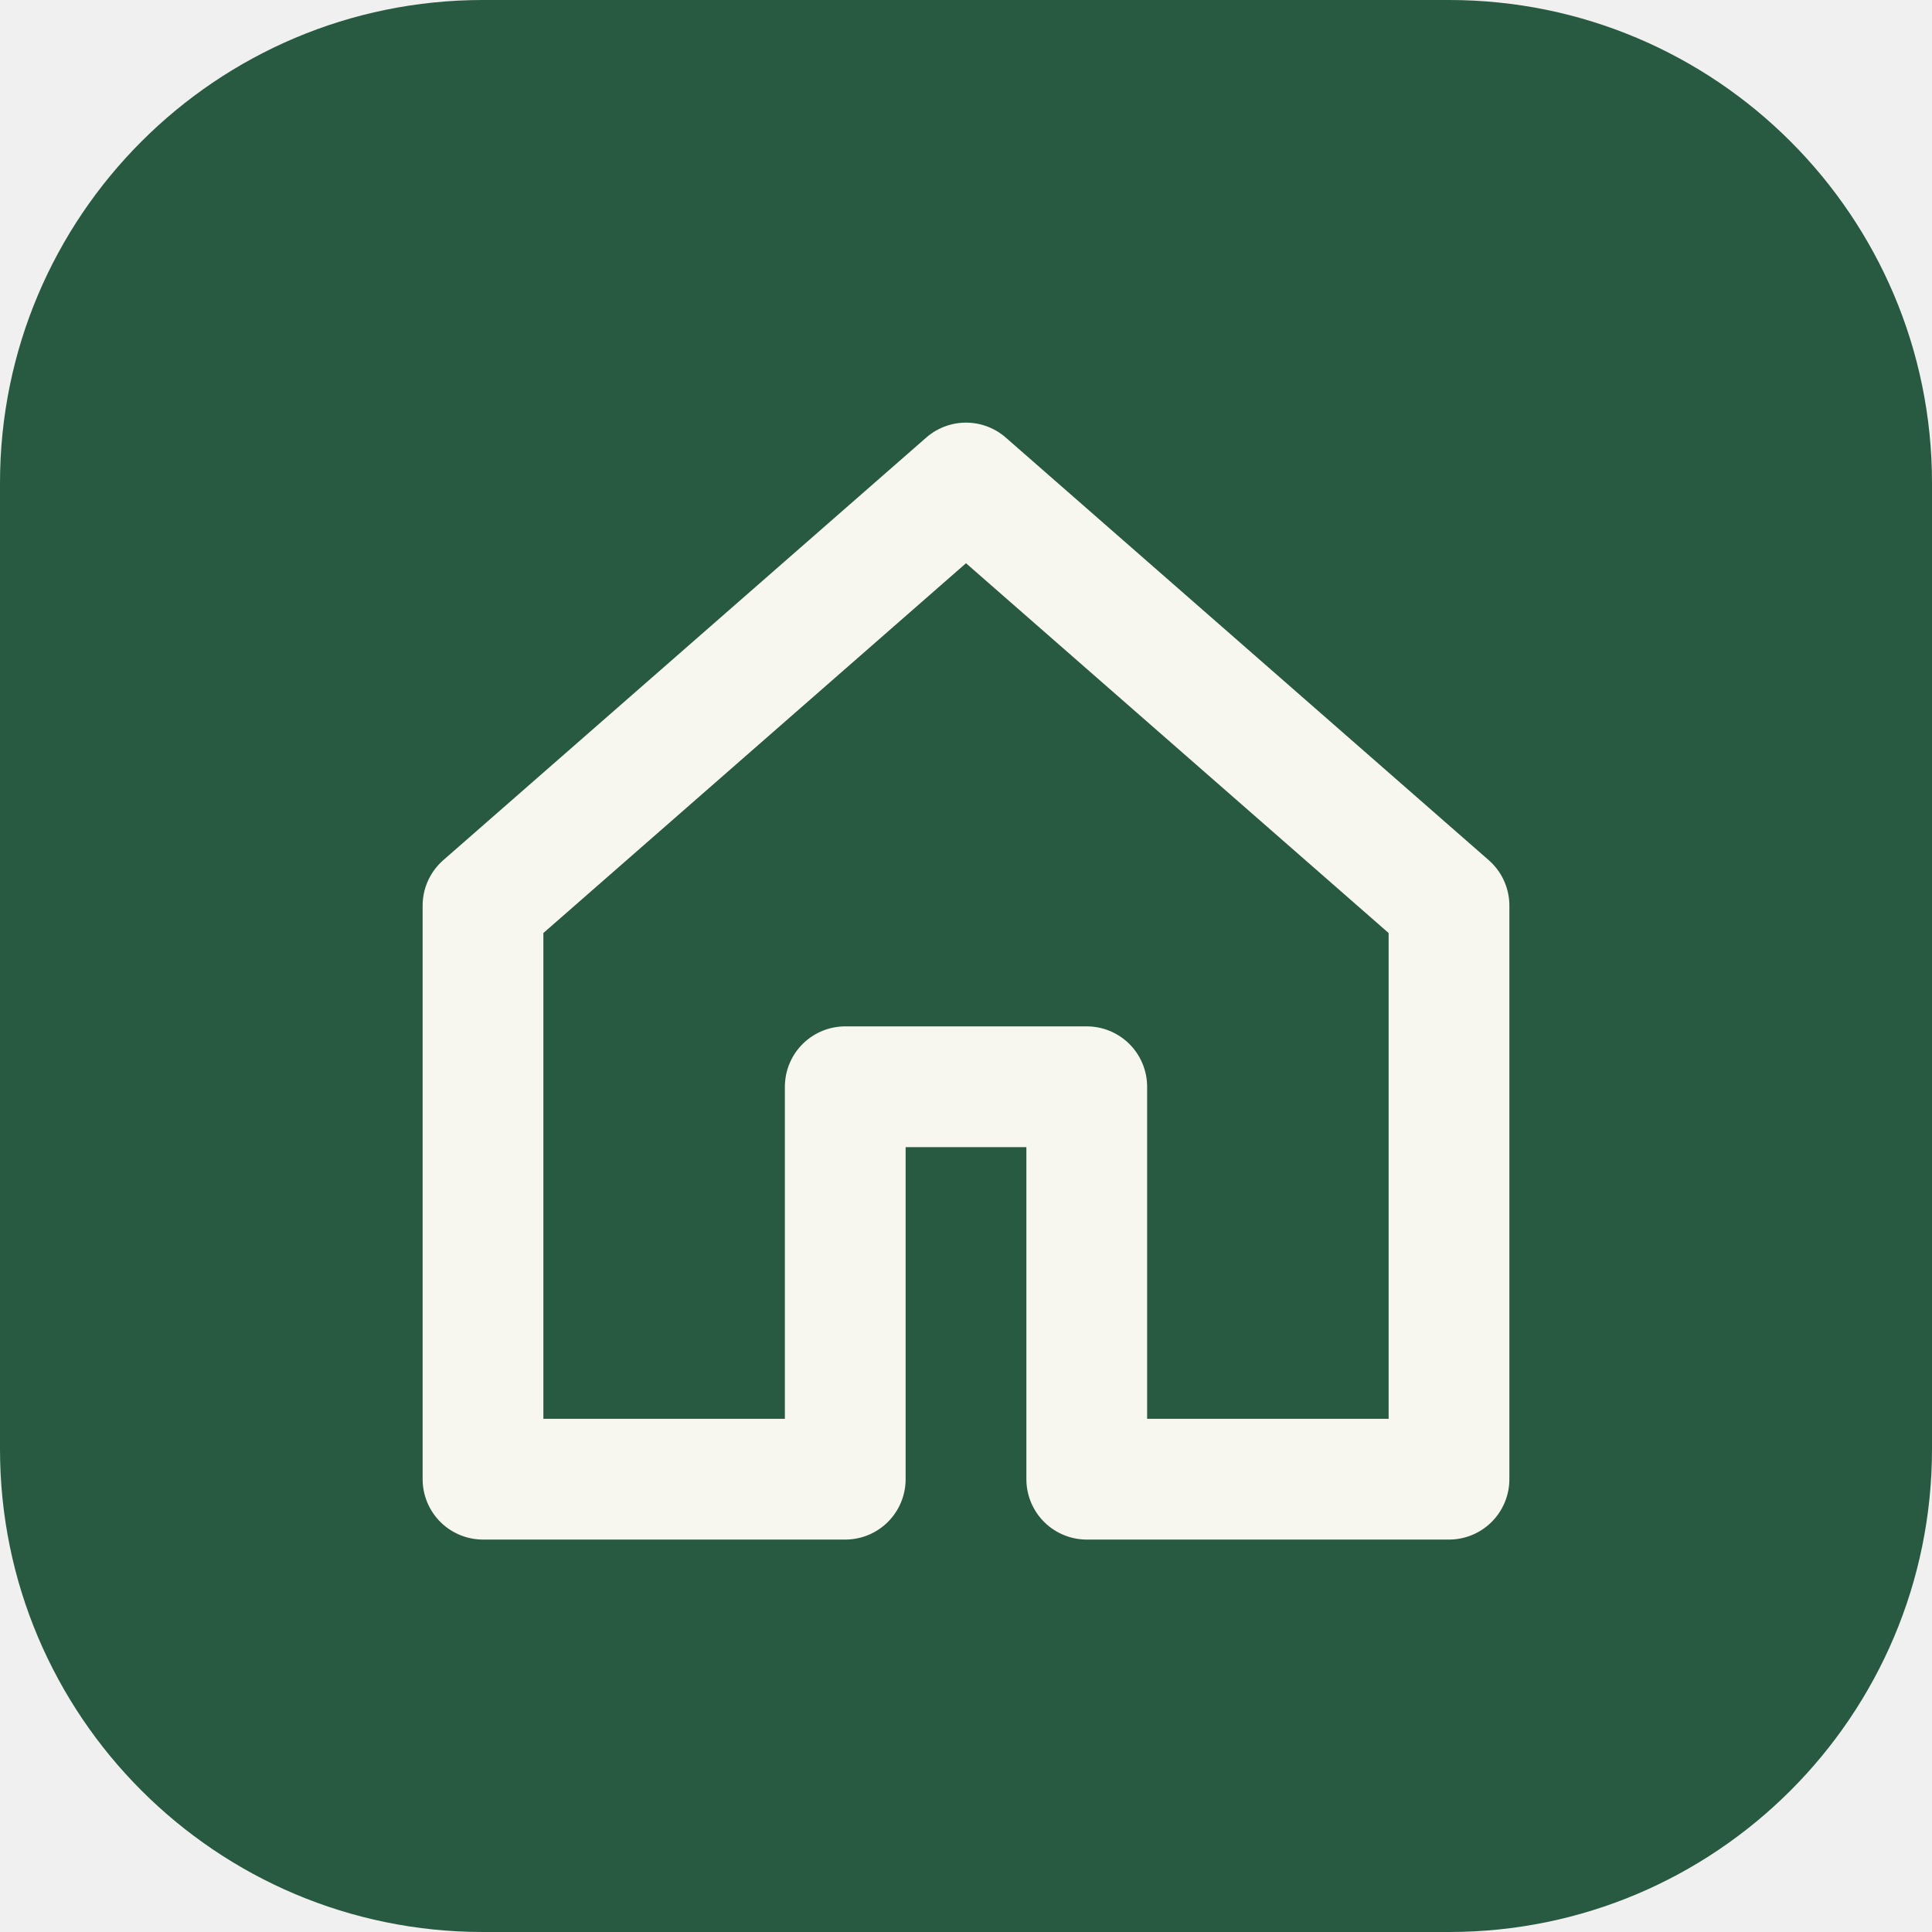
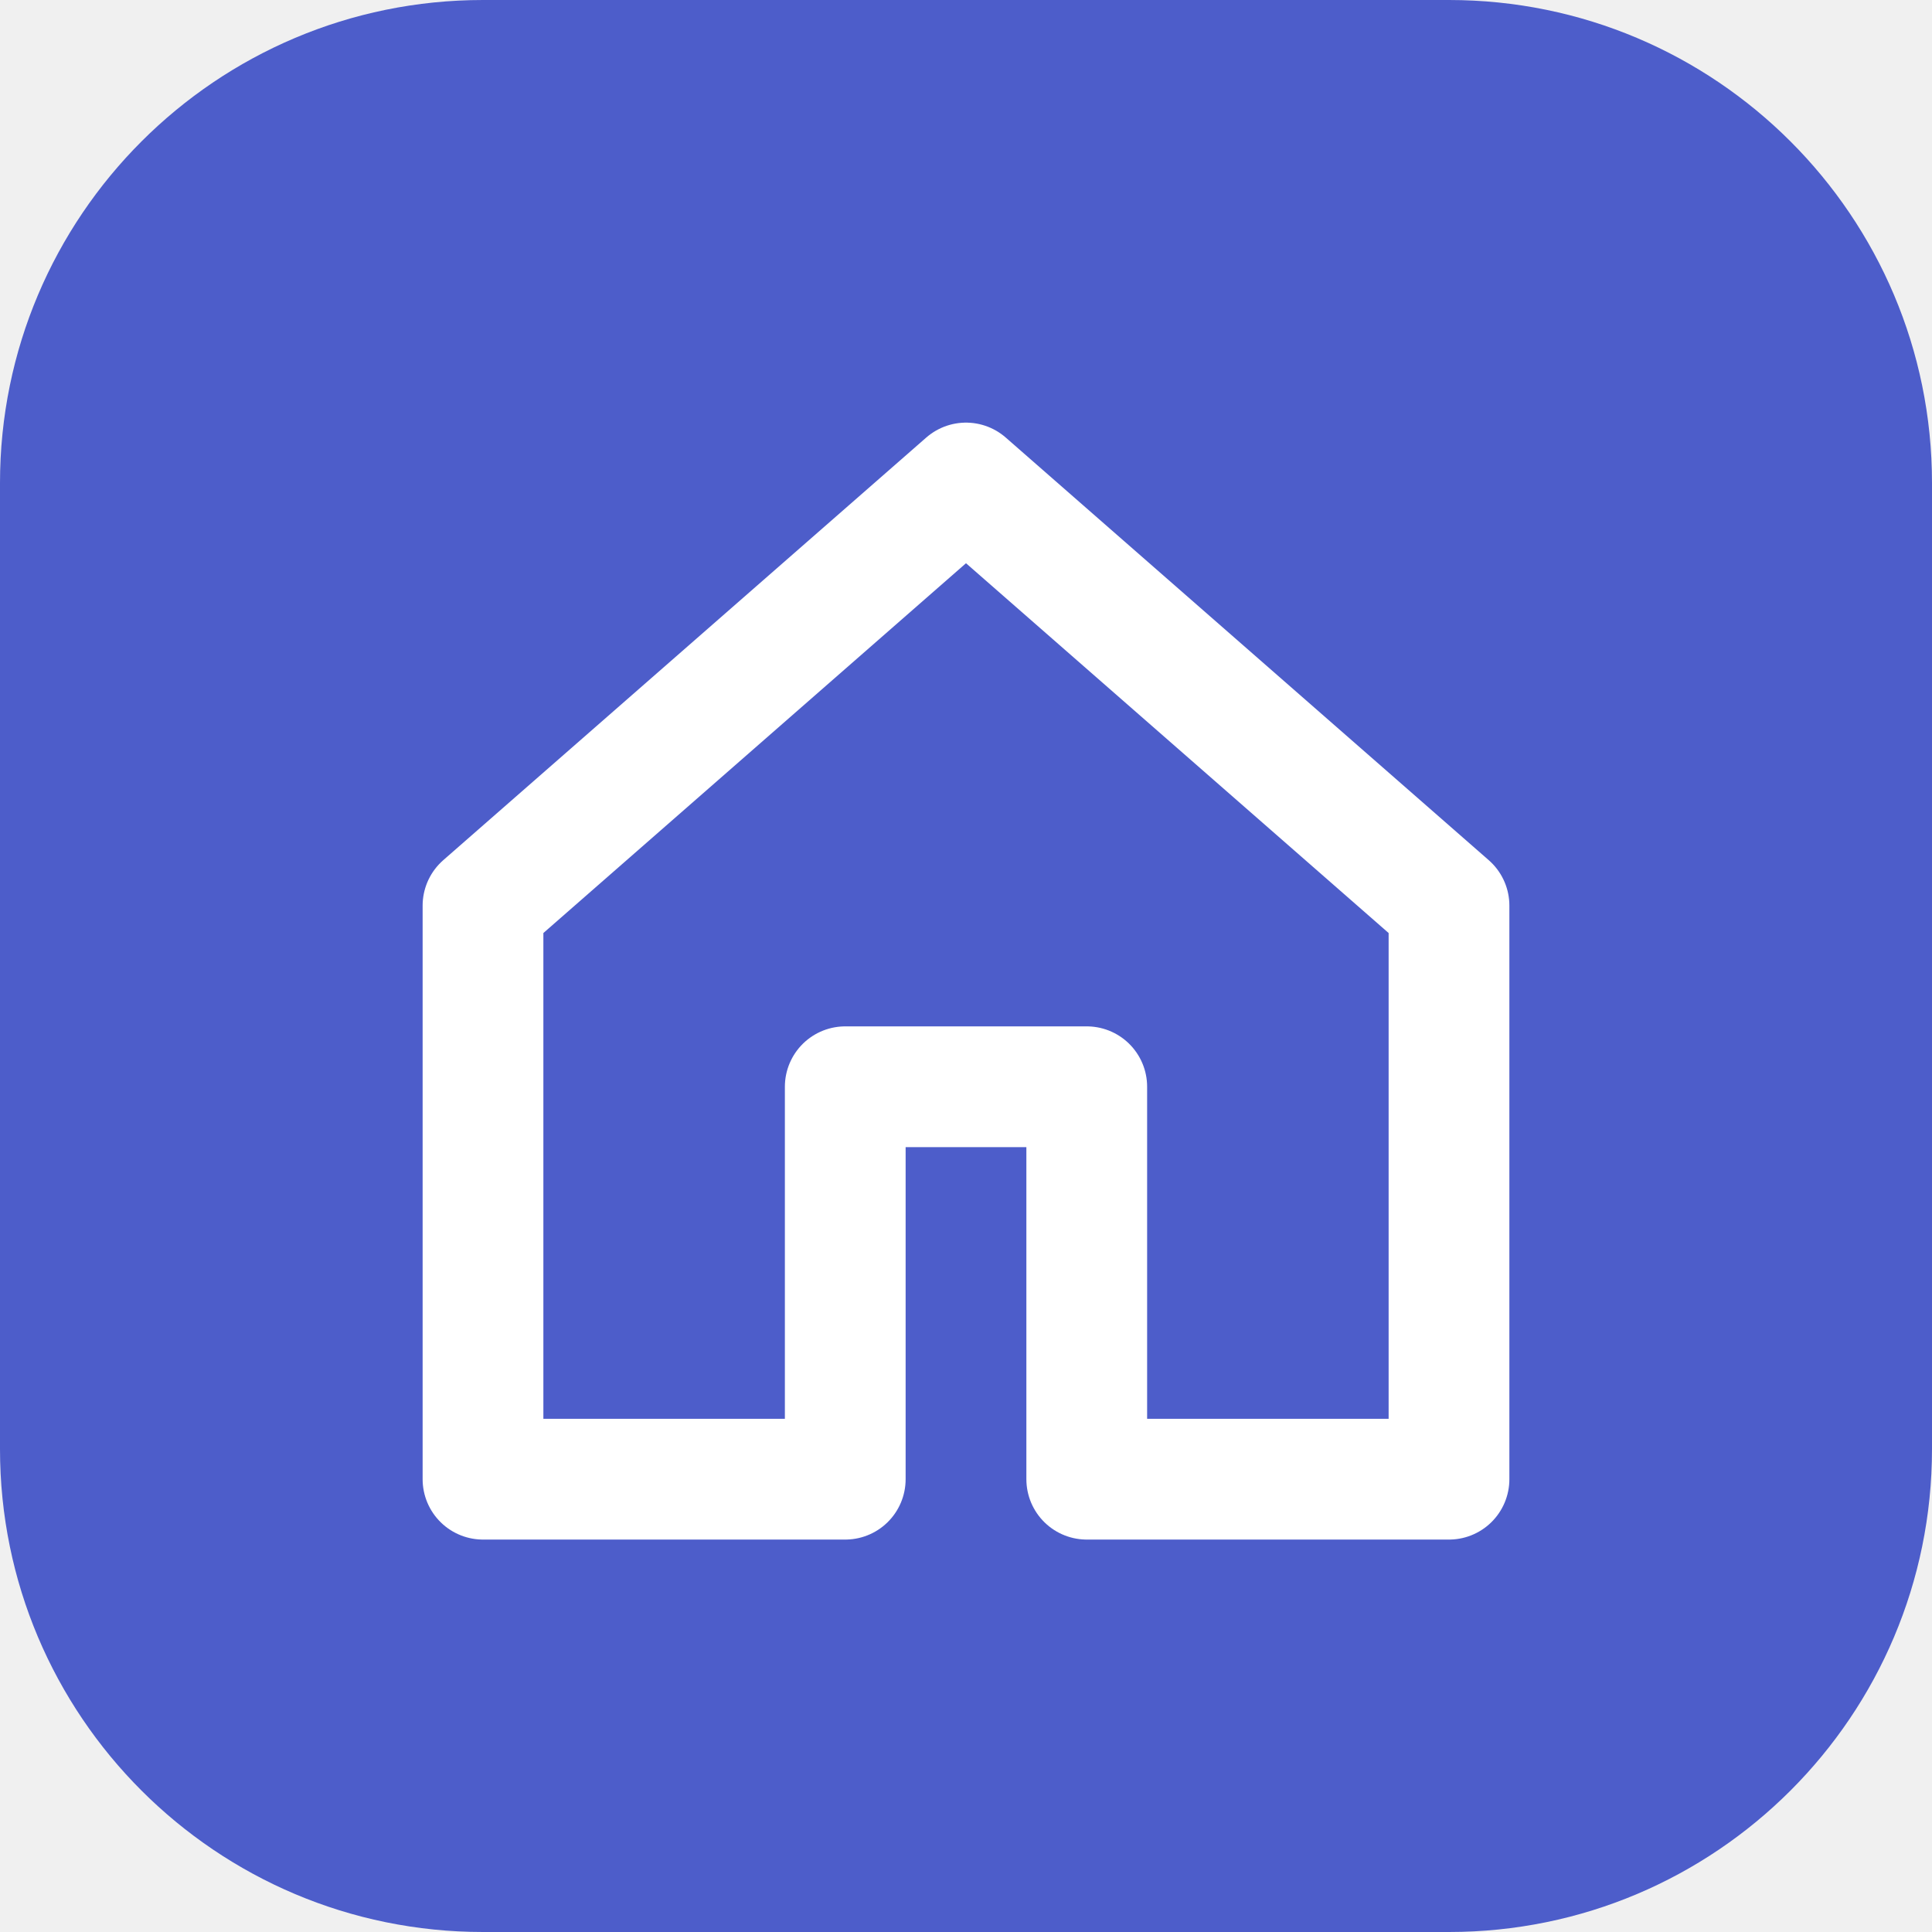
<svg xmlns="http://www.w3.org/2000/svg" viewBox="0 0 64 64">
-   <rect width="64" height="64" rx="16" fill="#285941" />
-   <path d="M16 30 32 16l16 14v19H36V36h-8v13H16Z" fill="none" stroke="#f8f7ef" stroke-width="4" stroke-linejoin="round" />
+   <rect width="64" height="64" rx="16" fill="#4d5dca" />
+   <path d="M16 30 32 16l16 14v19H36V36h-8v13H16Z" fill="none" stroke="#ffffff" stroke-width="4" stroke-linejoin="round" />
</svg>
